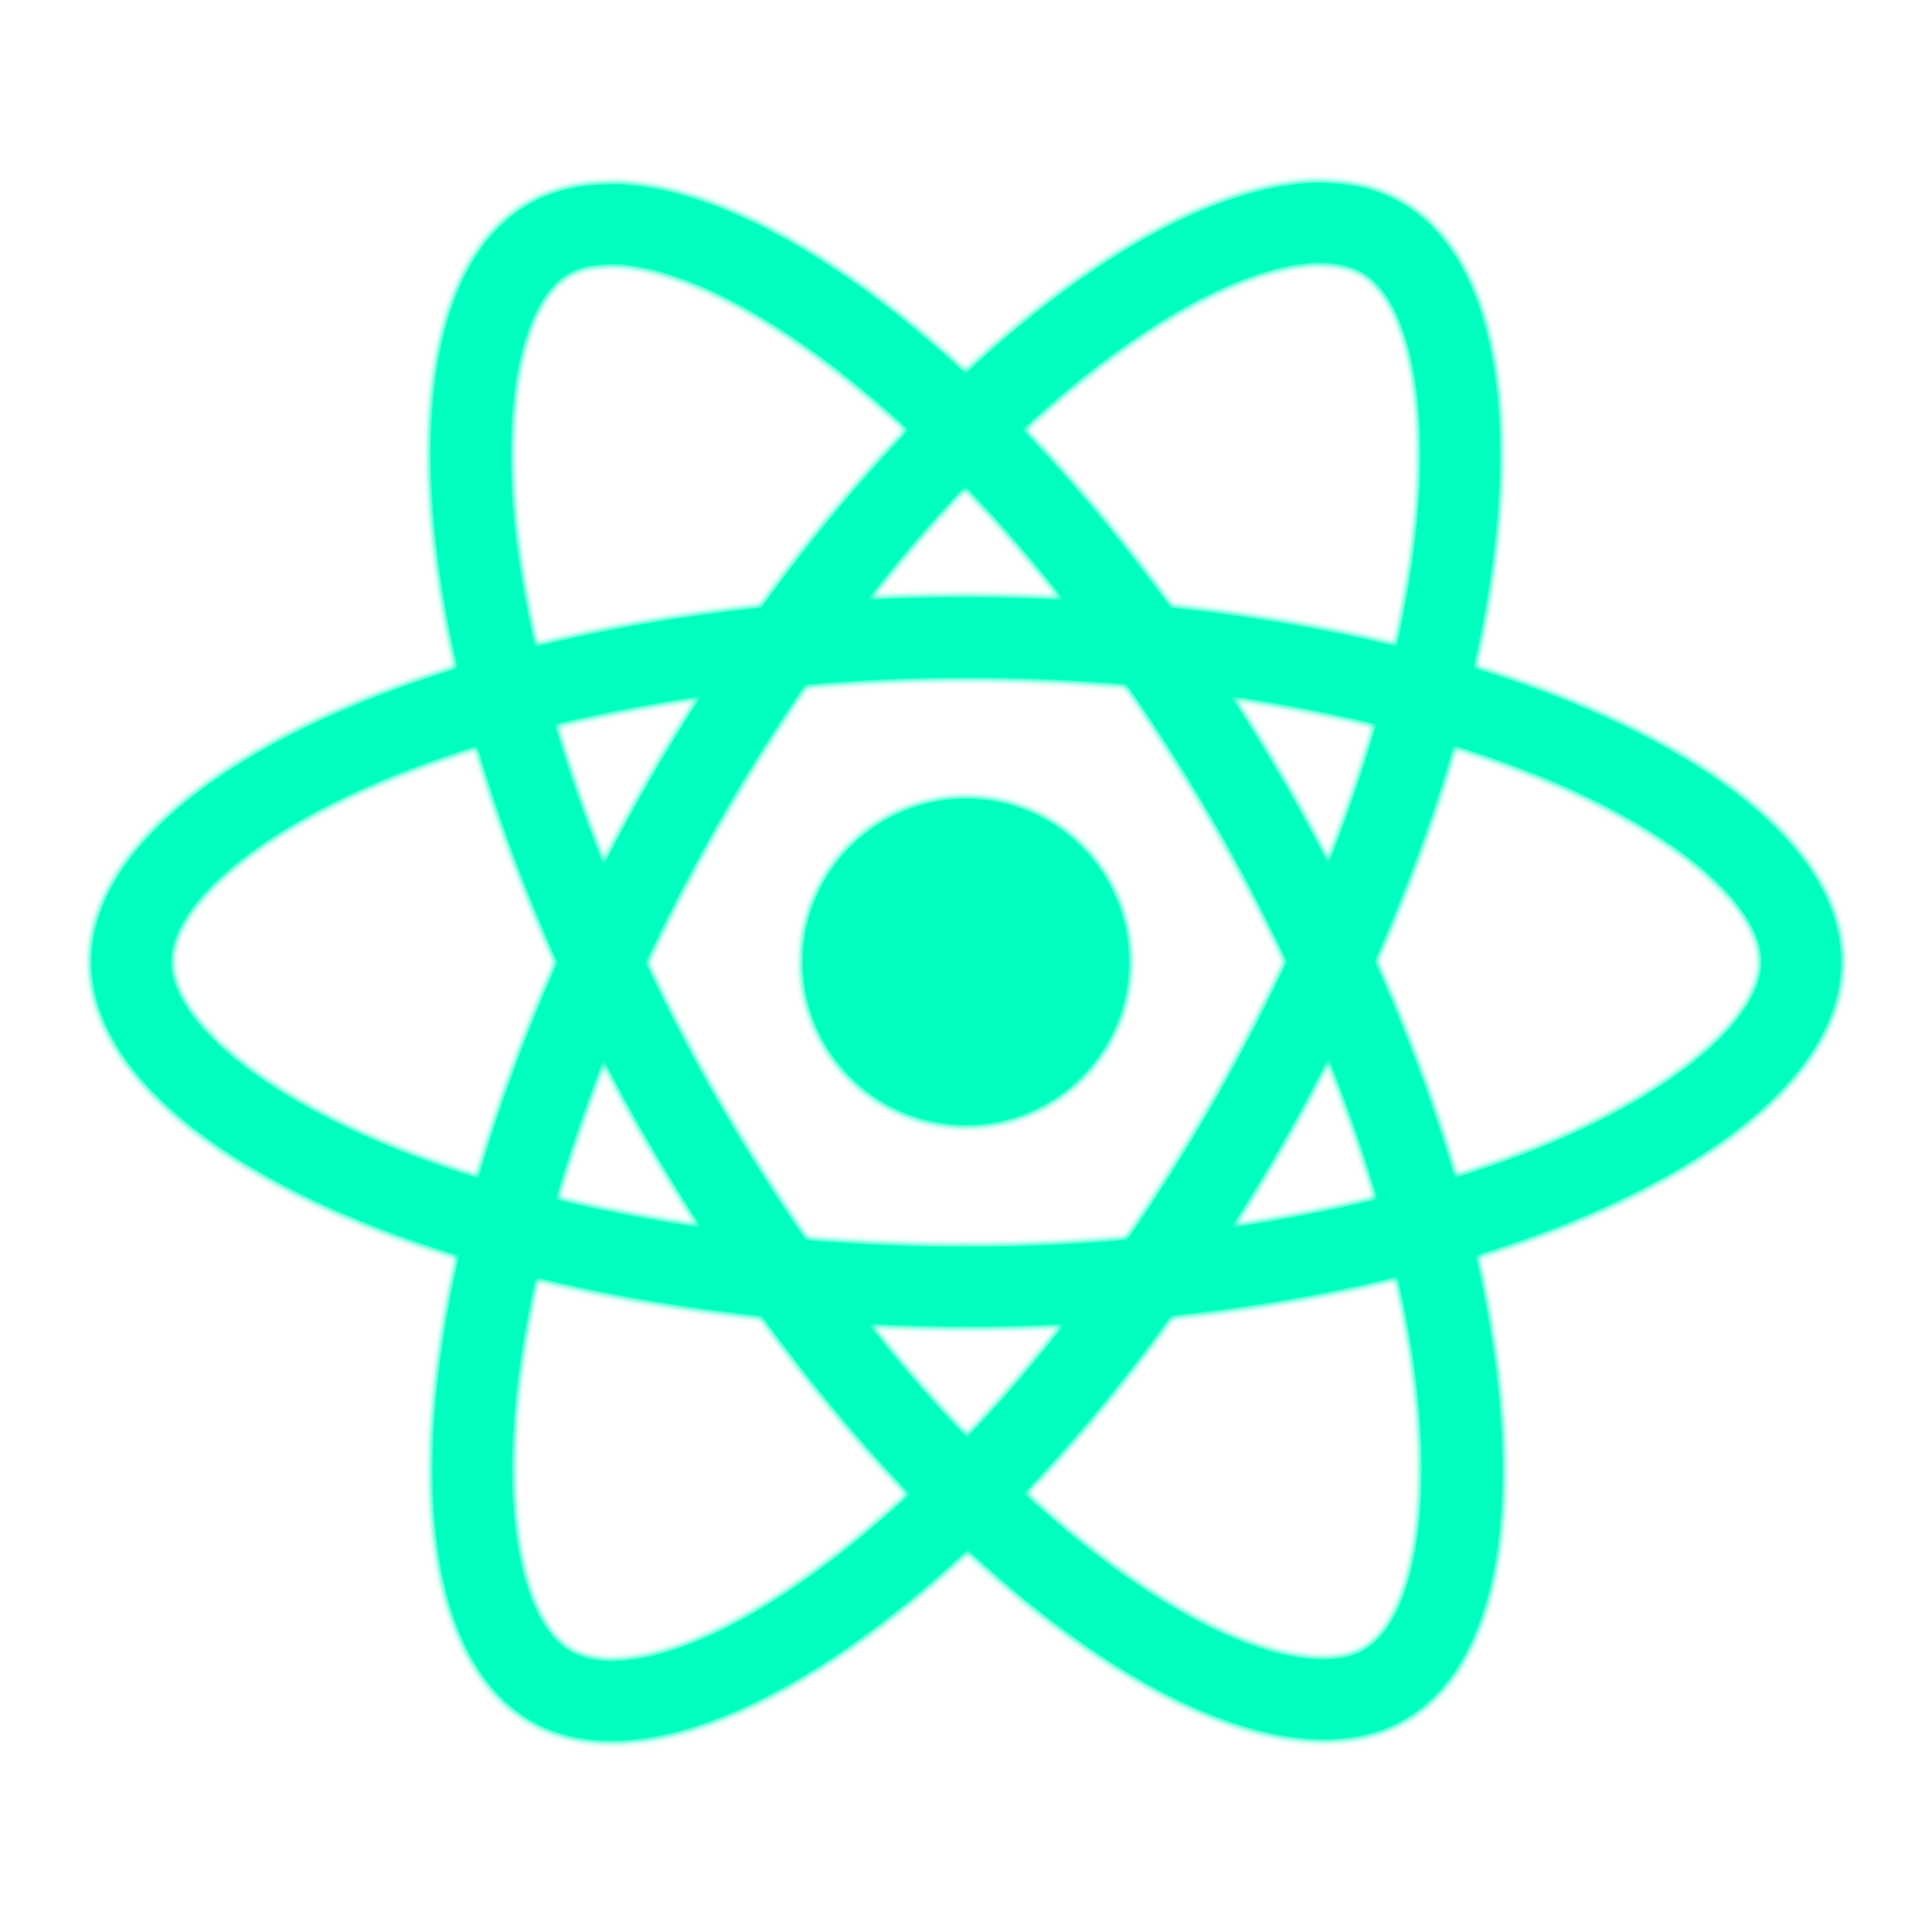
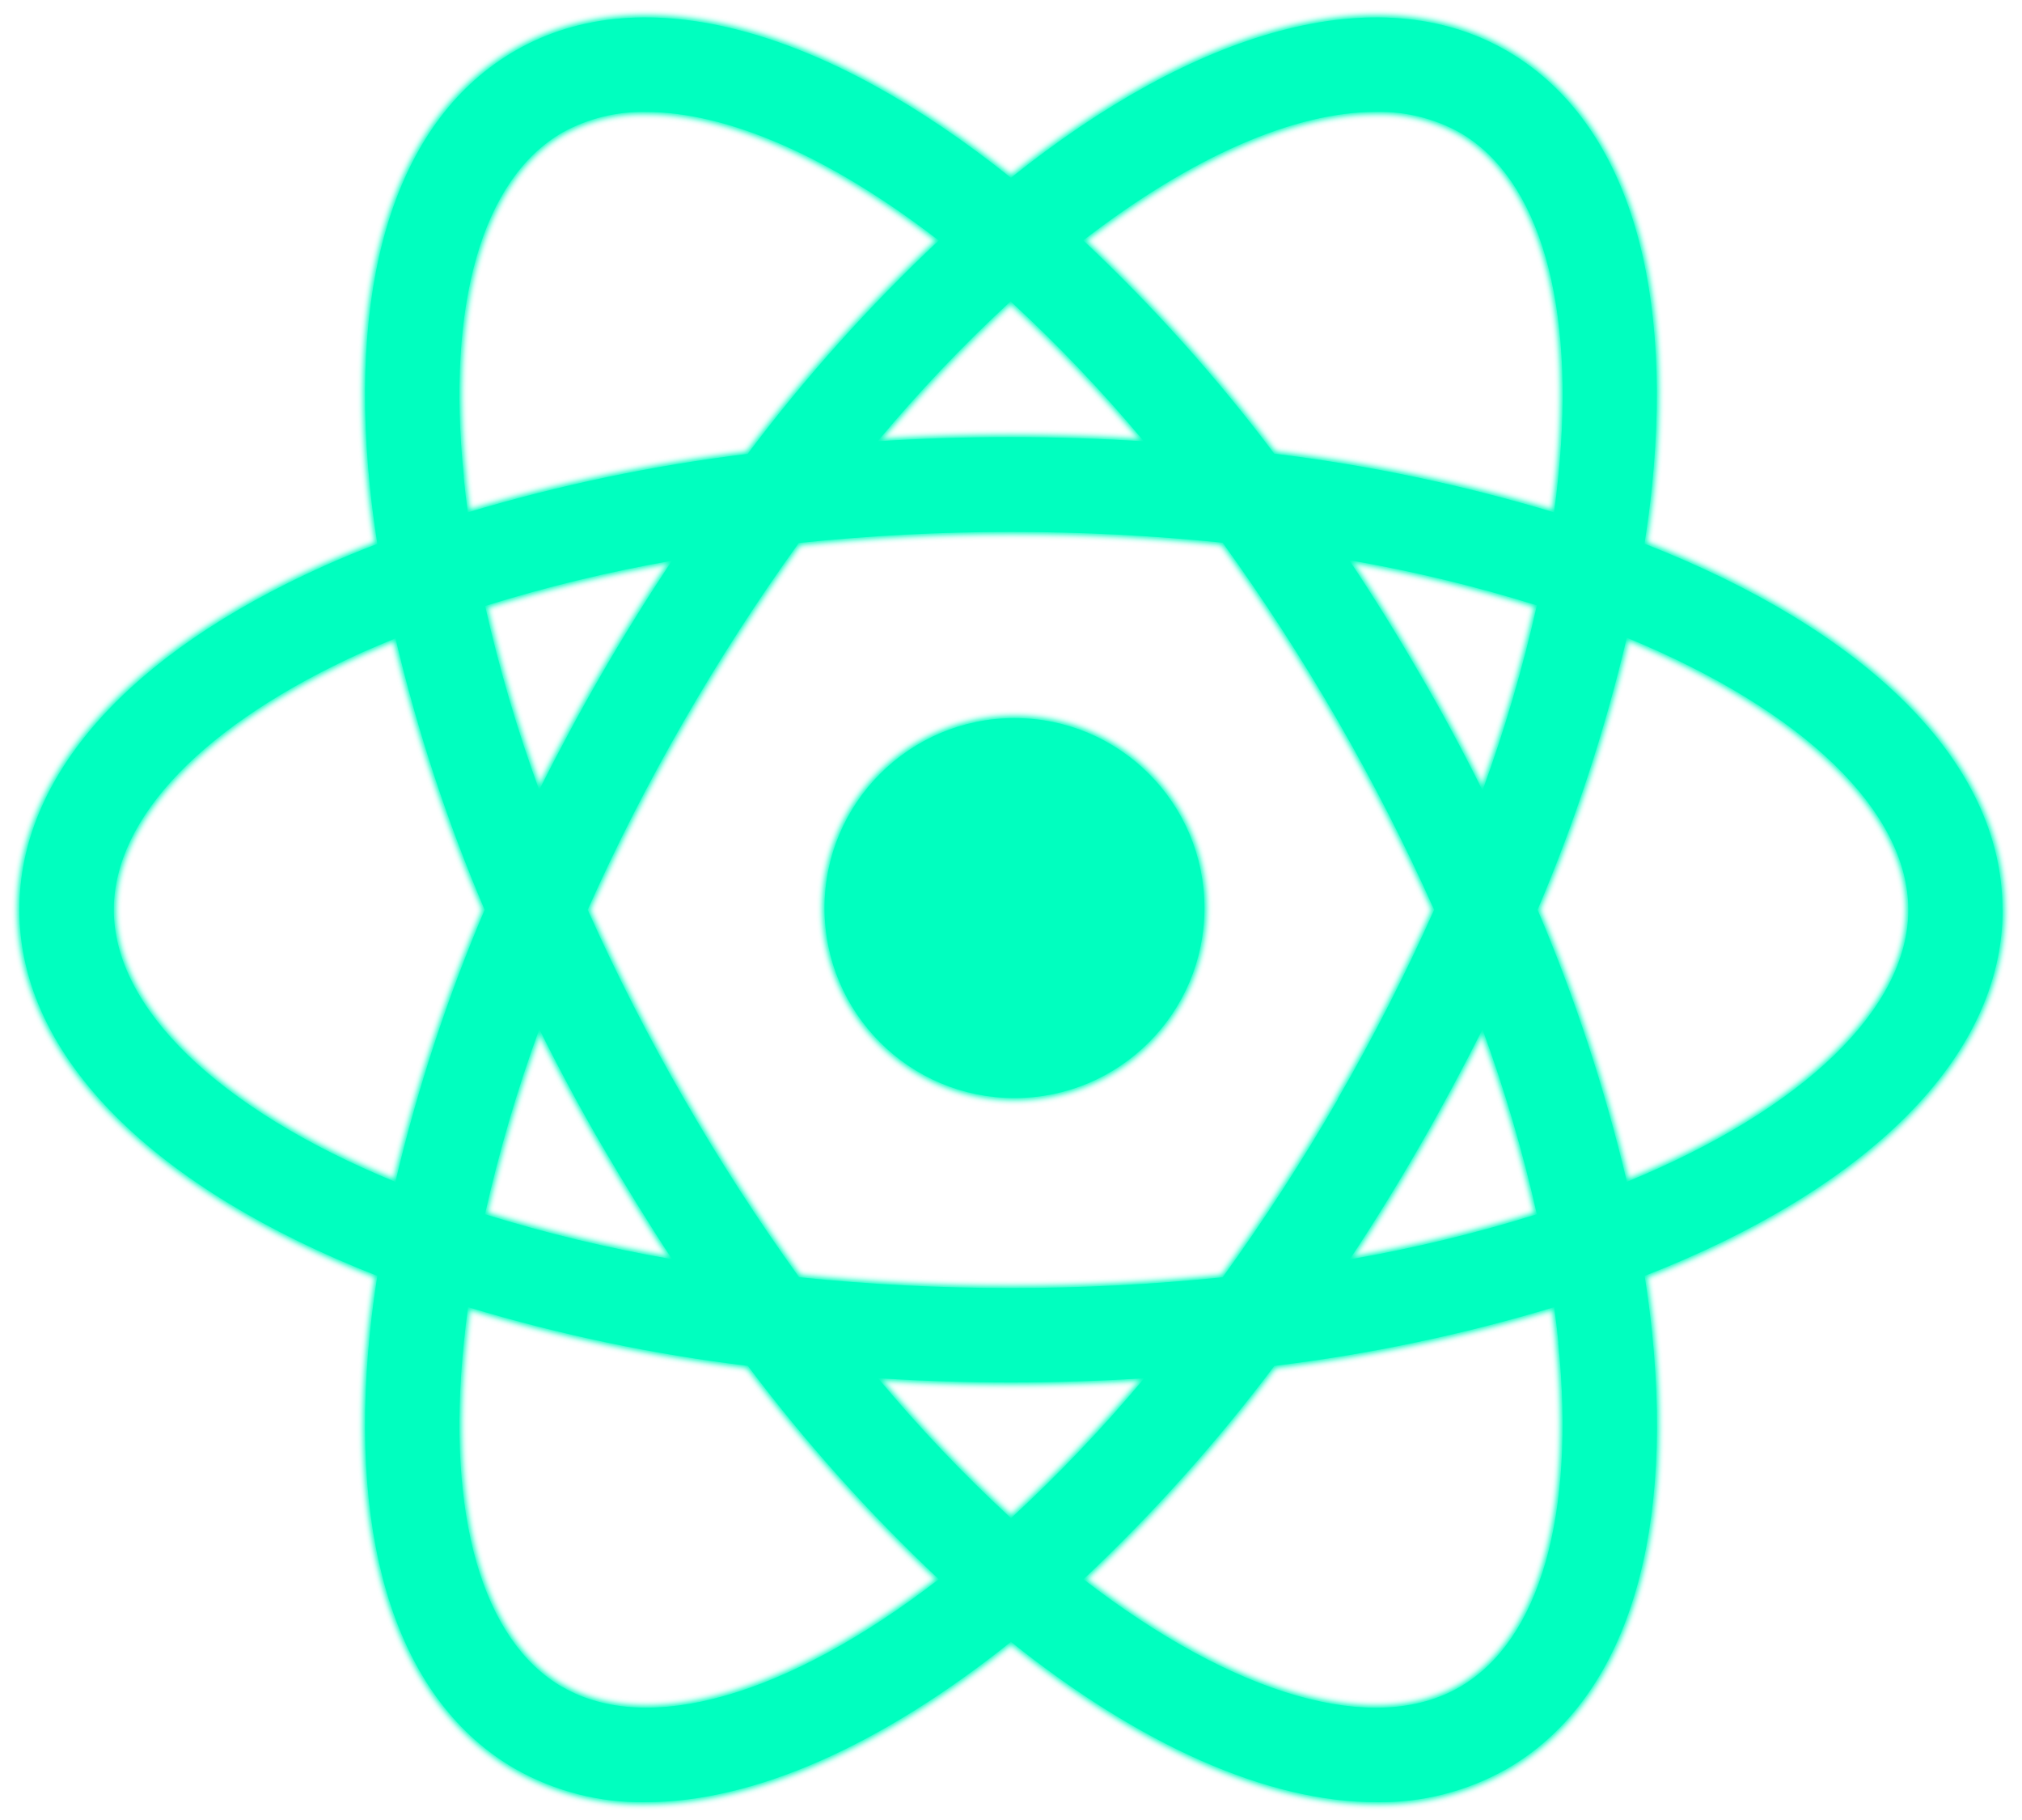
- <svg xmlns="http://www.w3.org/2000/svg" width="300" height="300" viewBox="150 150 541.9 295.3">
+ <svg xmlns="http://www.w3.org/2000/svg" width="569px" height="512px" viewBox="-5 -5 579 522" version="1.1">
  <defs>
    <filter id="glow" x="-50%" y="-50%" width="200%" height="200%">
      <feGaussianBlur stdDeviation="1" result="blur" />
      <feMerge>
        <feMergeNode in="blur" />
        <feMergeNode in="blur" />
        <feMergeNode in="SourceGraphic" />
      </feMerge>
    </filter>
  </defs>
-   <g fill="#00FFBF" filter="url(#glow)">
-     <path d="M666.3 296.5c0-32.5-40.7-63.3-103.1-82.4 14.4-63.6 8-114.2-20.2-130.4-6.5-3.8-14.1-5.6-22.4-5.6v22.3c4.6 0 8.3.9 11.4 2.6 13.6 7.8 19.5 37.5 14.9 75.7-1.1 9.4-2.9 19.3-5.1 29.4-19.6-4.8-41-8.5-63.5-10.9-13.5-18.5-27.5-35.3-41.6-50 32.6-30.3 63.2-46.9 84-46.9v-22.3c-27.5 0-63.5 19.6-99.9 53.6-36.4-33.8-72.4-53.2-99.9-53.2v22.3c20.7 0 51.4 16.5 84 46.6-14 14.7-28 31.4-41.3 49.9-22.6 2.4-44 6.1-63.6 11-2.3-10-4-19.7-5.2-29-4.7-38.2 1.1-67.9 14.6-75.8 3-1.8 6.9-2.6 11.5-2.6v-22.3c-8.4 0-16 1.8-22.6 5.6-28.1 16.2-34.4 66.7-19.9 130.1-62.2 19.2-102.7 49.9-102.7 82.3 0 32.5 40.7 63.3 103.1 82.4-14.4 63.6-8 114.2 20.2 130.4 6.5 3.8 14.1 5.6 22.5 5.6 27.5 0 63.5-19.6 99.9-53.6 36.4 33.8 72.4 53.2 99.9 53.2 8.4 0 16-1.8 22.6-5.6 28.1-16.2 34.4-66.7 19.9-130.1 62-19.1 102.5-49.9 102.5-82.3zm-130.2-66.7c-3.7 12.9-8.3 26.2-13.5 39.5-4.1-8-8.4-16-13.1-24-4.6-8-9.5-15.8-14.4-23.4 14.2 2.1 27.9 4.7 41 7.9zm-45.8 106.5c-7.8 13.5-15.8 26.3-24.1 38.2-14.9 1.3-30 2-45.2 2-15.1 0-30.2-.7-45-1.9-8.3-11.9-16.4-24.6-24.2-38-7.6-13.1-14.5-26.4-20.8-39.8 6.2-13.4 13.2-26.8 20.7-39.9 7.8-13.5 15.8-26.3 24.1-38.2 14.9-1.3 30-2 45.2-2 15.1 0 30.2.7 45 1.9 8.3 11.9 16.4 24.6 24.2 38 7.6 13.1 14.5 26.4 20.8 39.8-6.3 13.4-13.2 26.8-20.7 39.9zm32.3-13c5.4 13.4 10 26.8 13.8 39.8-13.1 3.2-26.9 5.9-41.2 8 4.9-7.7 9.8-15.6 14.4-23.7 4.6-8 8.9-16.1 13-24.1zm-101.4 106.7c-9.3-9.6-18.6-20.3-27.8-32 9 .4 18.2.7 27.5.7 9.4 0 18.7-.2 27.8-.7-9 11.7-18.3 22.4-27.5 32zm-74.4-58.9c-14.2-2.1-27.9-4.7-41-7.9 3.7-12.9 8.3-26.2 13.5-39.5 4.1 8 8.4 16 13.1 24s9.5 15.8 14.4 23.4zm73.9-208.1c9.3 9.6 18.6 20.3 27.8 32-9-.4-18.2-.7-27.5-.7-9.4 0-18.7.2-27.8.7 9-11.7 18.3-22.4 27.5-32zm-74 58.9c-4.9 7.7-9.8 15.6-14.4 23.7-4.6 8-8.9 16-13 24-5.4-13.4-10-26.8-13.8-39.8 13.1-3.1 26.9-5.8 41.2-7.9zm-90.5 125.2c-35.4-15.1-58.3-34.9-58.3-50.6s22.9-35.6 58.3-50.6c8.6-3.7 18-7 27.7-10.1 5.7 19.6 13.2 40 22.5 60.9-9.2 20.8-16.6 41.1-22.2 60.6-9.9-3.1-19.3-6.5-28-10.2zm53.8 142.9c-13.6-7.8-19.5-37.5-14.9-75.7 1.1-9.4 2.9-19.3 5.1-29.4 19.6 4.8 41 8.5 63.5 10.9 13.5 18.5 27.5 35.3 41.6 50-32.6 30.3-63.2 46.9-84 46.9-4.5-.1-8.3-1-11.3-2.7zm237.2-76.2c4.7 38.2-1.1 67.9-14.6 75.8-3 1.8-6.9 2.6-11.5 2.6-20.7 0-51.4-16.5-84-46.6 14-14.7 28-31.4 41.3-49.9 22.6-2.4 44-6.1 63.6-11 2.3 10.1 4.1 19.8 5.2 29.1zm38.5-66.7c-8.6 3.7-18 7-27.7 10.1-5.7-19.6-13.2-40-22.5-60.9 9.2-20.8 16.6-41.1 22.2-60.6 9.9 3.1 19.3 6.5 28.1 10.2 35.4 15.1 58.3 34.9 58.3 50.6-.1 15.7-23 35.6-58.4 50.6z" />
-     <circle cx="420.9" cy="296.5" r="45.7" />
+   <g id="Page-1" stroke="none" stroke-width="1" fill="none" fill-rule="evenodd" filter="url(#glow)">
+     <g id="Artboard-Copy-7" transform="translate(-227, -256)" fill="#00FFBF" fill-rule="nonzero">
+       <g id="React-Logo-Filled-(1)" transform="translate(227, 256)">
+         <path d="M285.5,201 C255.4,201 231,225.4 231,255.5 C231,285.6 255.4,310 285.5,310 C315.6,310 340,285.6 340,255.5 C340,225.4 315.6,201 285.5,201" id="Path" />
+         <path d="M568.96,255.994 C568.96,213.208 529.338,175.681 466.252,150.985 C467.095,145.424 467.857,139.922 468.399,134.521 C474.622,73.042 459.809,28.669 426.71,9.554 C389.677,-11.829 337.37,3.691 284.48,46.016 C231.59,3.691 179.283,-11.829 142.25,9.554 C109.151,28.669 94.338,73.042 100.561,134.521 C101.102,139.922 101.845,145.444 102.708,151.025 C97.449,153.033 92.291,155.161 87.333,157.39 C31.011,182.709 0,217.765 0,255.994 C0,298.781 39.622,336.307 102.708,361.004 C101.845,366.565 101.102,372.067 100.561,377.468 C94.338,438.947 109.151,483.32 142.25,502.435 C153.63,508.888 166.524,512.187 179.604,511.992 C210.956,511.992 247.568,495.488 284.48,465.973 C321.372,495.488 358.004,511.992 389.396,511.992 C402.475,512.184 415.369,508.885 426.75,502.435 C459.849,483.32 474.662,438.947 468.439,377.468 C467.898,372.067 467.135,366.565 466.292,361.004 C529.378,336.347 569,298.761 569,255.994 M389.155,27.103 C397.565,26.9 405.878,28.937 413.242,33.006 C436.224,46.277 446.541,82.278 441.523,131.77 C441.182,135.143 440.78,138.557 440.299,141.99 C414.067,134.088 387.206,128.452 360.011,125.145 C343.525,103.224 325.193,82.756 305.214,63.966 C336.587,39.712 366.032,27.103 389.135,27.103 M378.356,310.206 C368.205,327.831 357.151,344.92 345.238,361.405 C325.045,363.48 304.759,364.512 284.46,364.497 C264.168,364.511 243.888,363.479 223.702,361.405 C211.821,344.919 200.8,327.83 190.684,310.206 C180.533,292.629 171.307,274.534 163.045,255.994 C171.307,237.455 180.533,219.359 190.684,201.783 C200.784,184.229 211.771,167.201 223.602,150.764 C243.825,148.638 264.146,147.579 284.48,147.592 C304.772,147.58 325.052,148.612 345.238,150.684 C357.109,167.146 368.136,184.201 378.276,201.783 C388.419,219.364 397.645,237.458 405.915,255.994 C397.645,274.53 388.419,292.625 378.276,310.206 M419.725,290.127 C426.095,307.504 431.325,325.277 435.381,343.335 C417.78,348.824 399.837,353.15 381.668,356.285 C388.573,345.871 395.264,335.036 401.74,323.778 C408.143,312.655 414.145,301.431 419.805,290.208 M246.363,390.378 C258.848,391.141 271.594,391.583 284.5,391.583 C297.406,391.583 310.232,391.141 322.737,390.378 C310.881,404.583 298.108,417.998 284.5,430.534 C270.922,418 258.182,404.585 246.363,390.378 Z M187.312,356.245 C169.137,353.124 151.188,348.811 133.579,343.335 C137.619,325.306 142.828,307.559 149.175,290.208 C154.755,301.431 160.736,312.655 167.24,323.778 C173.743,334.902 180.467,345.865 187.312,356.285 M149.175,221.761 C142.851,204.474 137.655,186.795 133.619,168.835 C151.184,163.352 169.086,159.013 187.211,155.844 C180.347,166.225 173.622,176.987 167.139,188.21 C160.656,199.434 154.735,210.517 149.074,221.761 M322.617,121.591 C310.132,120.828 297.386,120.386 284.38,120.386 C271.48,120.386 258.768,120.788 246.243,121.591 C258.061,107.384 270.801,93.969 284.38,81.434 C297.992,93.966 310.766,107.38 322.617,121.591 Z M401.7,188.21 C395.197,176.94 388.473,166.097 381.528,155.684 C399.744,158.819 417.734,163.152 435.381,168.654 C431.332,186.681 426.122,204.427 419.785,221.781 C414.205,210.557 408.204,199.334 401.72,188.23 M127.517,131.79 C122.439,82.318 132.816,46.297 155.779,33.026 C163.145,28.963 171.456,26.926 179.865,27.123 C202.968,27.123 232.413,39.732 263.786,63.986 C243.794,82.79 225.448,103.271 208.949,125.205 C181.762,128.528 154.904,134.143 128.661,141.99 C128.2,138.557 127.778,135.164 127.457,131.79 M98.453,182.106 C101.544,180.768 104.695,179.429 107.907,178.091 C114.221,204.736 122.782,230.797 133.499,255.994 C122.762,281.241 114.193,307.357 107.887,334.059 C56.743,313.077 27.097,284.004 27.097,255.994 C27.097,229.451 53.191,202.526 98.453,182.106 Z M155.779,478.963 C132.816,465.691 122.439,429.671 127.517,380.198 C127.838,376.825 128.26,373.432 128.721,369.978 C154.954,377.879 181.815,383.514 209.009,386.824 C225.5,408.753 243.832,429.233 263.806,448.043 C220.069,481.834 180.106,492.978 155.839,478.963 M441.503,380.198 C446.521,429.691 436.204,465.691 413.221,478.963 C388.975,493.018 348.991,481.834 305.274,448.043 C325.241,429.233 343.567,408.752 360.051,386.824 C387.246,383.517 414.107,377.881 440.339,369.978 C440.82,373.432 441.222,376.825 441.563,380.198 M461.193,334.018 C454.869,307.333 446.294,281.231 435.562,255.994 C446.29,230.744 454.858,204.629 461.173,177.93 C512.216,198.912 541.943,227.985 541.943,255.994 C541.943,284.004 512.297,313.077 461.153,334.059" id="Shape" />
+       </g>
+     </g>
  </g>
</svg>
